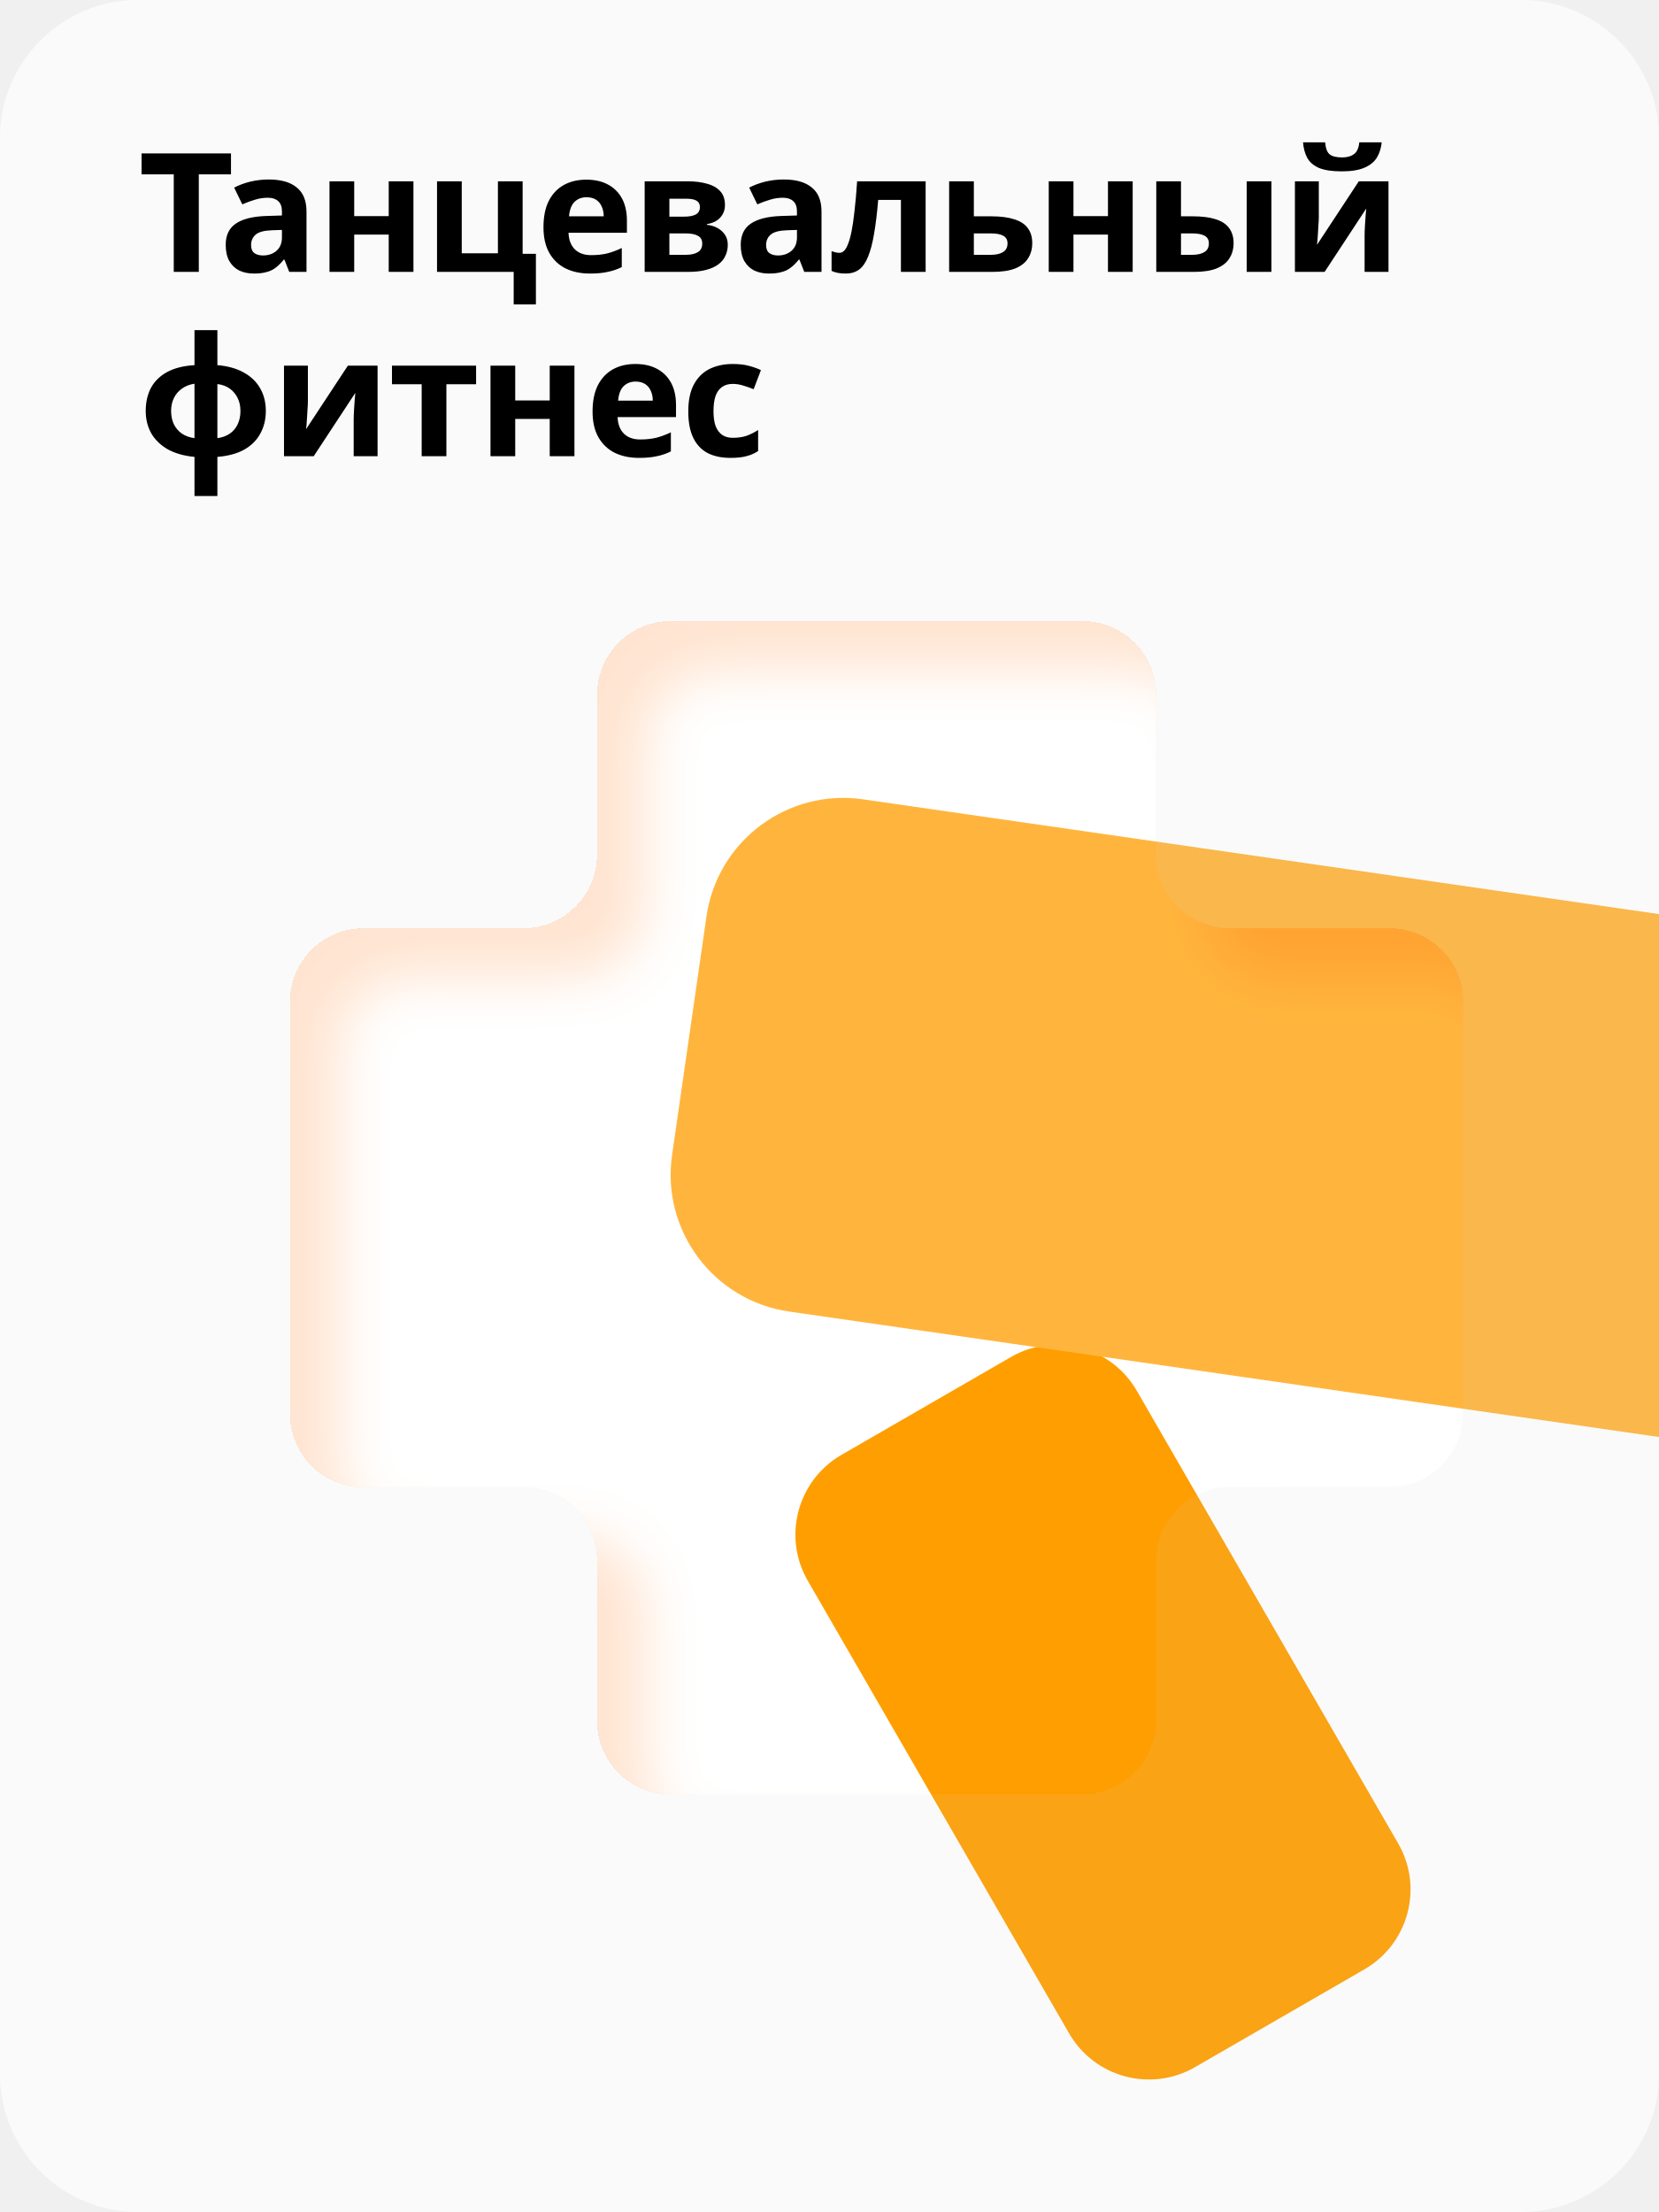
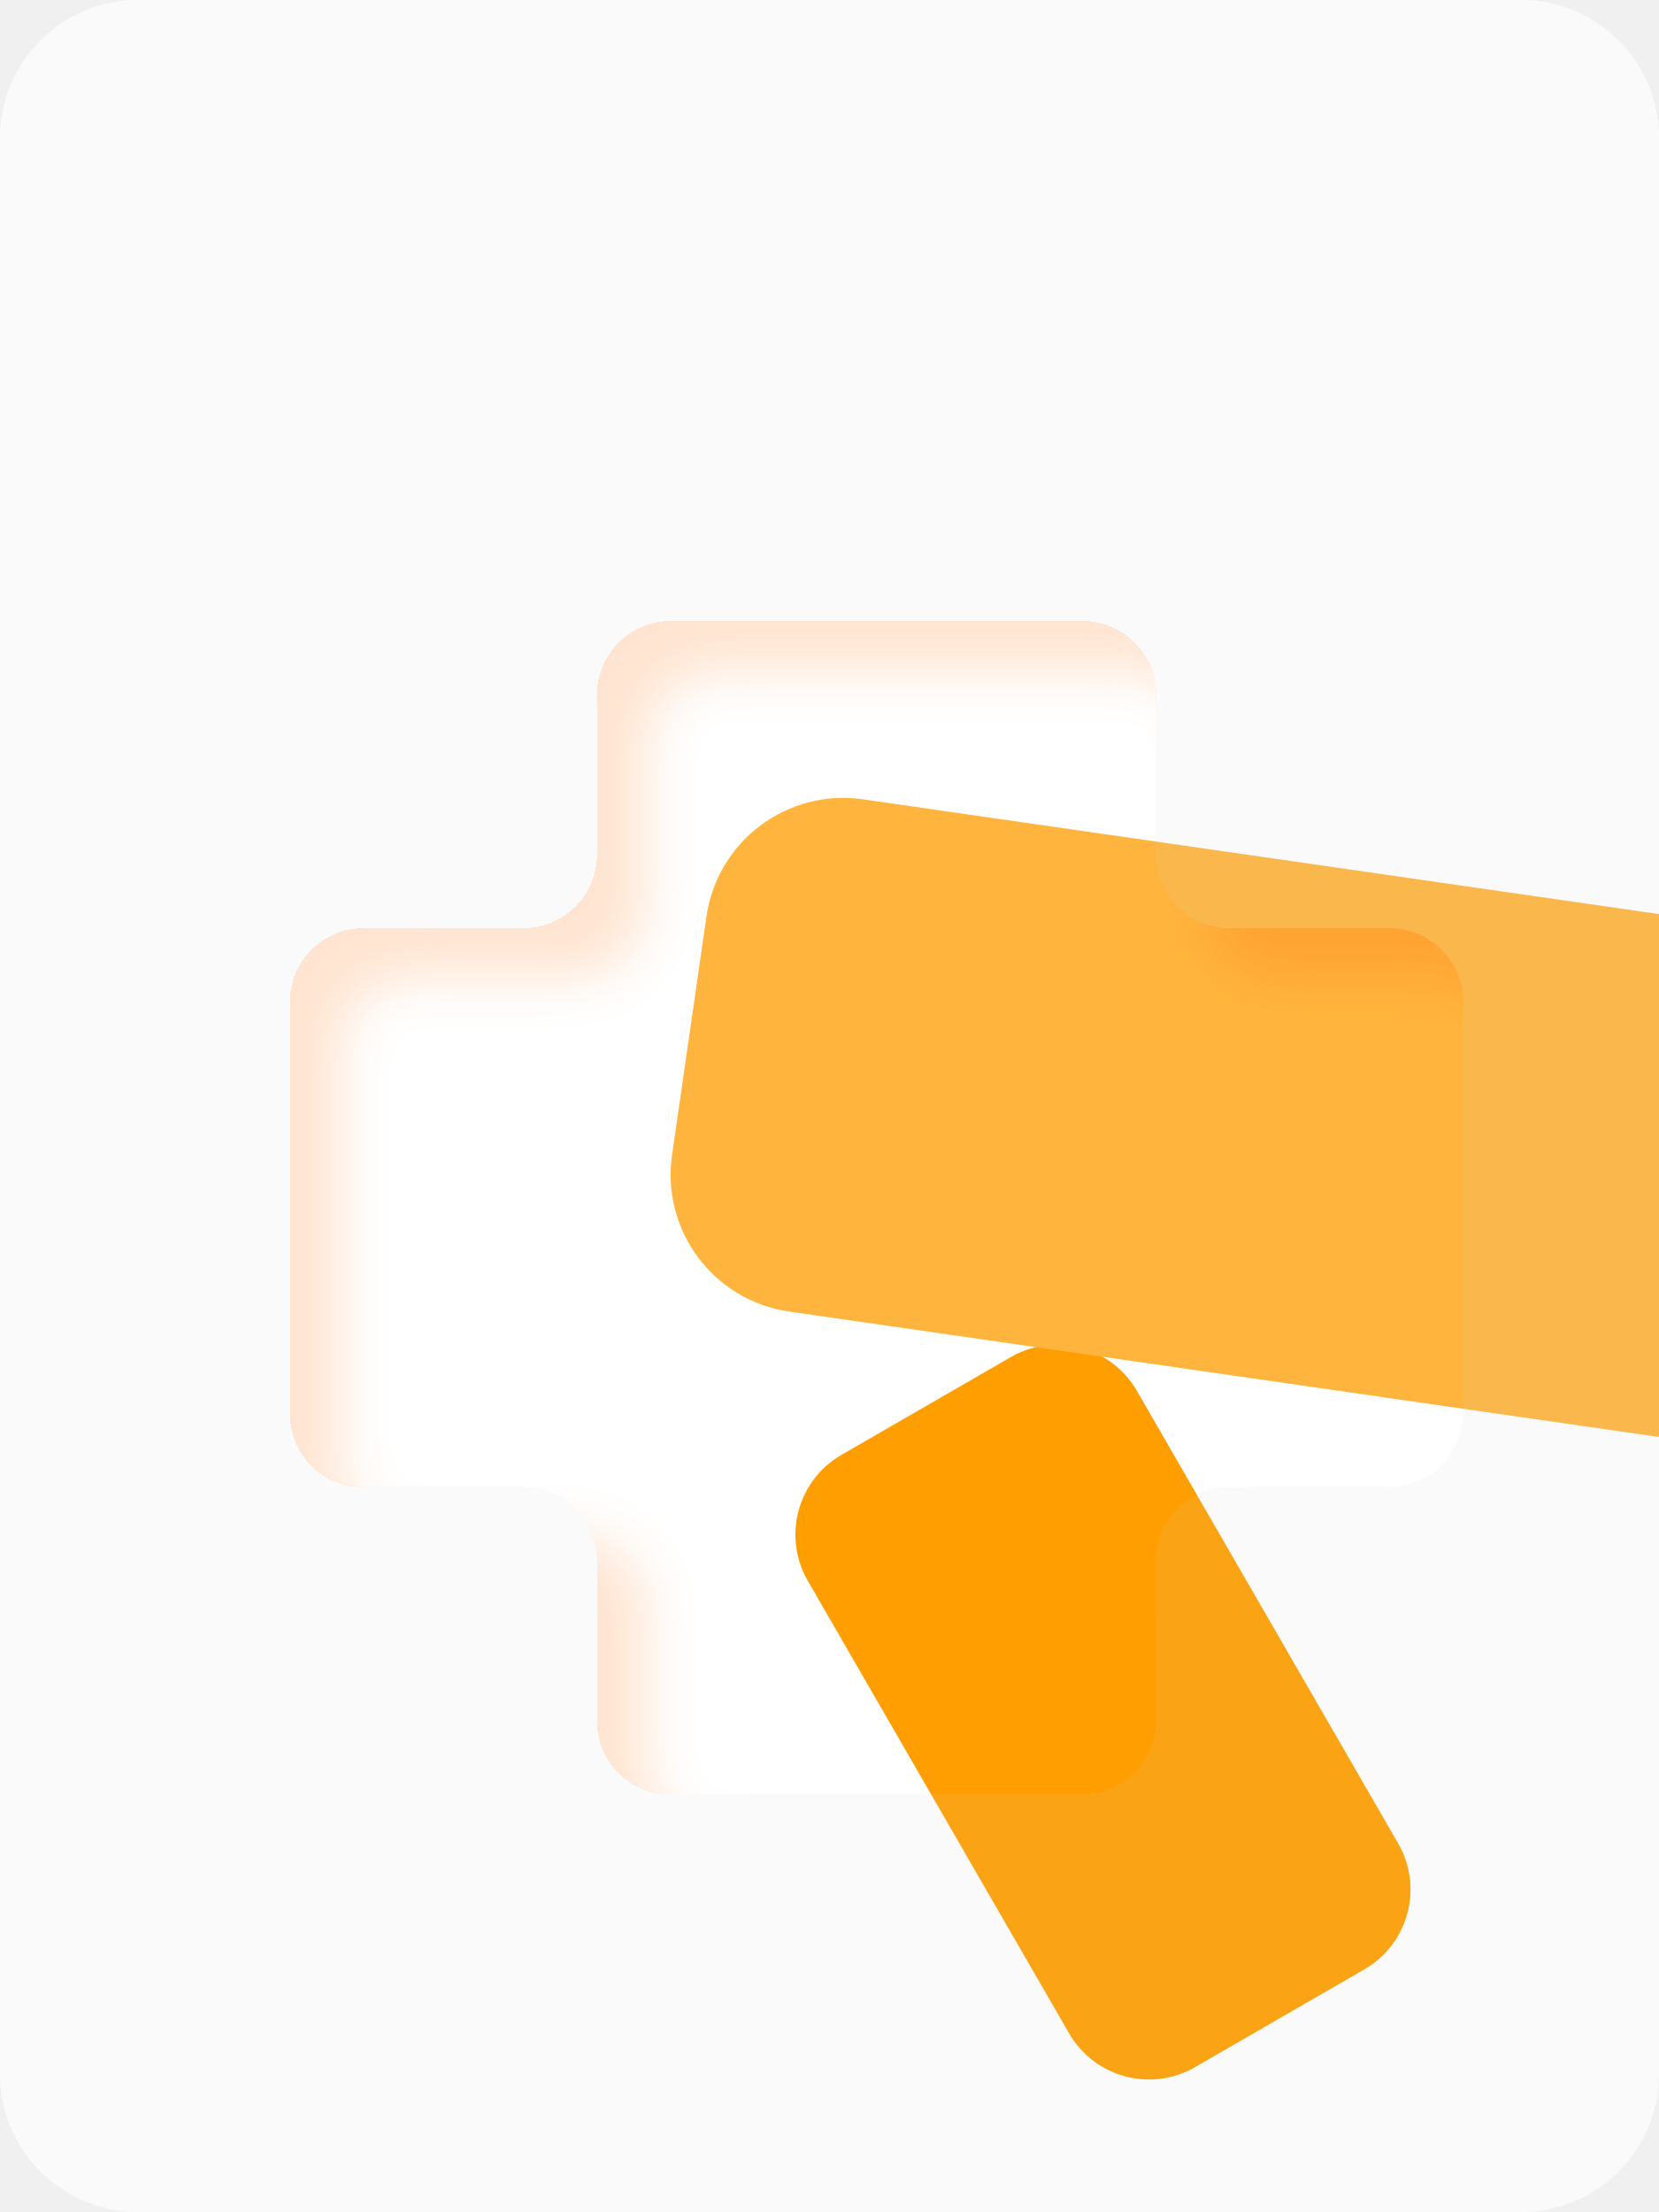
<svg xmlns="http://www.w3.org/2000/svg" width="360" height="480" viewBox="0 0 360 480" fill="none">
  <g clip-path="url(#clip0_26_1275)">
    <rect width="360" height="480" rx="29.998" fill="white" />
    <path d="M303.398 400.021C308.921 409.587 305.643 421.819 296.077 427.341L259.316 448.565C249.751 454.088 237.519 450.811 231.996 441.245L175.285 343.019C169.762 333.453 173.04 321.221 182.606 315.698L219.367 294.474C228.932 288.952 241.164 292.229 246.687 301.795L303.398 400.021Z" fill="#FF9E00" />
    <path d="M171.248 284.606C154.849 282.241 143.472 267.03 145.837 250.631L153.303 198.861C155.668 182.462 170.879 171.085 187.278 173.45L386.835 202.228C403.234 204.593 414.61 219.804 412.245 236.203L404.78 287.974C402.415 304.373 387.204 315.75 370.805 313.385L171.248 284.606Z" fill="#FFB53D" />
    <g filter="url(#filter0_b_26_1275)">
      <path fill-rule="evenodd" clip-rule="evenodd" d="M30 0C13.431 0 0 13.431 0 30V450C0 466.569 13.431 480 30 480H330C346.569 480 360 466.569 360 450V30C360 13.431 346.569 0 330 0H30ZM317.474 306.695C317.474 315.531 310.31 322.695 301.474 322.695H266.826C257.989 322.695 250.826 329.858 250.826 338.695V373.343C250.826 382.179 243.662 389.343 234.826 389.343H145.648C136.811 389.343 129.648 382.179 129.648 373.343V338.695C129.648 329.858 122.484 322.695 113.648 322.695H79C70.163 322.695 63 315.531 63 306.695L63 217.517C63 208.68 70.163 201.517 79 201.517H113.648C122.484 201.517 129.648 194.353 129.648 185.517V150.869C129.648 142.033 136.811 134.869 145.648 134.869L234.826 134.869C243.662 134.869 250.826 142.033 250.826 150.869V185.517C250.826 194.353 257.989 201.517 266.826 201.517H301.474C310.31 201.517 317.474 208.68 317.474 217.517V306.695Z" fill="#CDCDCD" fill-opacity="0.1" />
    </g>
    <g style="mix-blend-mode:multiply" opacity="0.36" filter="url(#filter1_i_26_1275)">
      <path fill-rule="evenodd" clip-rule="evenodd" d="M301.474 322.695C310.31 322.695 317.474 315.531 317.474 306.695V217.517C317.474 208.68 310.31 201.517 301.474 201.517H266.826C257.989 201.517 250.826 194.353 250.826 185.517V150.869C250.826 142.032 243.662 134.869 234.826 134.869L145.648 134.869C136.811 134.869 129.648 142.032 129.648 150.869V185.517C129.648 194.353 122.484 201.517 113.648 201.517H79C70.163 201.517 63 208.68 63 217.517L63 306.695C63 315.531 70.163 322.695 79 322.695H113.648C122.484 322.695 129.648 329.858 129.648 338.695V373.343C129.648 382.179 136.811 389.343 145.648 389.343H234.826C243.662 389.343 250.826 382.179 250.826 373.343V338.695C250.826 329.858 257.989 322.695 266.826 322.695H301.474Z" fill="white" />
    </g>
-     <path d="M43.14 59H37.704V37.832H30.72V33.296H50.124V37.832H43.14V59ZM58.337 38.948C60.977 38.948 62.993 39.524 64.385 40.676C65.801 41.804 66.509 43.544 66.509 45.896V59H62.765L61.721 56.336H61.577C61.025 57.032 60.449 57.608 59.849 58.064C59.273 58.52 58.601 58.844 57.833 59.036C57.089 59.252 56.165 59.36 55.061 59.36C53.909 59.36 52.865 59.144 51.929 58.712C51.017 58.256 50.297 57.572 49.769 56.66C49.241 55.724 48.977 54.548 48.977 53.132C48.977 51.044 49.709 49.508 51.173 48.524C52.637 47.516 54.833 46.964 57.761 46.868L61.181 46.76V45.896C61.181 44.864 60.905 44.108 60.353 43.628C59.825 43.148 59.081 42.908 58.121 42.908C57.161 42.908 56.225 43.052 55.313 43.34C54.401 43.604 53.489 43.94 52.577 44.348L50.813 40.712C51.869 40.16 53.033 39.728 54.305 39.416C55.601 39.104 56.945 38.948 58.337 38.948ZM59.093 49.964C57.365 50.012 56.165 50.324 55.493 50.9C54.821 51.476 54.485 52.232 54.485 53.168C54.485 53.984 54.725 54.572 55.205 54.932C55.685 55.268 56.309 55.436 57.077 55.436C58.229 55.436 59.201 55.1 59.993 54.428C60.785 53.732 61.181 52.76 61.181 51.512V49.892L59.093 49.964ZM76.863 39.344V46.904H84.351V39.344H89.715V59H84.351V50.9H76.863V59H71.499V39.344H76.863ZM116.291 66.056H111.467V59H94.835V39.344H100.199V54.968H108.047V39.344H113.411V55.076H116.291V66.056ZM127.221 38.984C129.045 38.984 130.605 39.332 131.901 40.028C133.221 40.724 134.241 41.732 134.961 43.052C135.681 44.372 136.041 45.992 136.041 47.912V50.504H123.369C123.417 52.016 123.861 53.204 124.701 54.068C125.565 54.932 126.753 55.364 128.265 55.364C129.537 55.364 130.689 55.244 131.721 55.004C132.753 54.74 133.821 54.344 134.925 53.816V57.956C133.965 58.436 132.945 58.784 131.865 59C130.809 59.24 129.525 59.36 128.013 59.36C126.045 59.36 124.305 59 122.793 58.28C121.281 57.536 120.093 56.42 119.229 54.932C118.365 53.444 117.933 51.572 117.933 49.316C117.933 47.012 118.317 45.104 119.085 43.592C119.877 42.056 120.969 40.904 122.361 40.136C123.753 39.368 125.373 38.984 127.221 38.984ZM127.257 42.8C126.225 42.8 125.361 43.136 124.665 43.808C123.993 44.48 123.597 45.524 123.477 46.94H131.001C131.001 46.148 130.857 45.44 130.569 44.816C130.305 44.192 129.897 43.7 129.345 43.34C128.793 42.98 128.097 42.8 127.257 42.8ZM157.314 44.492C157.314 45.548 156.978 46.448 156.306 47.192C155.658 47.936 154.686 48.416 153.39 48.632V48.776C154.758 48.944 155.85 49.412 156.666 50.18C157.506 50.948 157.926 51.932 157.926 53.132C157.926 53.972 157.758 54.752 157.422 55.472C157.11 56.192 156.606 56.816 155.91 57.344C155.214 57.872 154.314 58.28 153.21 58.568C152.13 58.856 150.81 59 149.25 59H139.89V39.344H149.25C150.786 39.344 152.154 39.512 153.354 39.848C154.578 40.16 155.538 40.688 156.234 41.432C156.954 42.176 157.314 43.196 157.314 44.492ZM152.382 52.844C152.382 52.076 152.082 51.524 151.482 51.188C150.882 50.828 149.982 50.648 148.782 50.648H145.254V55.292H148.89C149.898 55.292 150.726 55.112 151.374 54.752C152.046 54.368 152.382 53.732 152.382 52.844ZM151.878 44.924C151.878 44.3 151.638 43.844 151.158 43.556C150.678 43.268 149.97 43.124 149.034 43.124H145.254V47.012H148.422C149.55 47.012 150.402 46.856 150.978 46.544C151.578 46.208 151.878 45.668 151.878 44.924ZM170.095 38.948C172.735 38.948 174.751 39.524 176.143 40.676C177.559 41.804 178.267 43.544 178.267 45.896V59H174.523L173.479 56.336H173.335C172.783 57.032 172.207 57.608 171.607 58.064C171.031 58.52 170.359 58.844 169.591 59.036C168.847 59.252 167.923 59.36 166.819 59.36C165.667 59.36 164.623 59.144 163.687 58.712C162.775 58.256 162.055 57.572 161.527 56.66C160.999 55.724 160.735 54.548 160.735 53.132C160.735 51.044 161.467 49.508 162.931 48.524C164.395 47.516 166.591 46.964 169.519 46.868L172.939 46.76V45.896C172.939 44.864 172.663 44.108 172.111 43.628C171.583 43.148 170.839 42.908 169.879 42.908C168.919 42.908 167.983 43.052 167.071 43.34C166.159 43.604 165.247 43.94 164.335 44.348L162.571 40.712C163.627 40.16 164.791 39.728 166.063 39.416C167.359 39.104 168.703 38.948 170.095 38.948ZM170.851 49.964C169.123 50.012 167.923 50.324 167.251 50.9C166.579 51.476 166.243 52.232 166.243 53.168C166.243 53.984 166.483 54.572 166.963 54.932C167.443 55.268 168.067 55.436 168.835 55.436C169.987 55.436 170.959 55.1 171.751 54.428C172.543 53.732 172.939 52.76 172.939 51.512V49.892L170.851 49.964ZM200.861 59H195.497V43.376H190.565C190.325 46.256 190.025 48.716 189.665 50.756C189.329 52.772 188.897 54.416 188.369 55.688C187.865 56.96 187.217 57.896 186.425 58.496C185.633 59.072 184.661 59.36 183.509 59.36C182.885 59.36 182.321 59.312 181.817 59.216C181.313 59.12 180.857 58.976 180.449 58.784V54.5C180.713 54.596 180.989 54.68 181.277 54.752C181.565 54.824 181.865 54.86 182.177 54.86C182.513 54.86 182.825 54.728 183.113 54.464C183.425 54.2 183.713 53.732 183.977 53.06C184.265 52.388 184.529 51.464 184.769 50.288C185.009 49.112 185.225 47.636 185.417 45.86C185.633 44.06 185.825 41.888 185.993 39.344H200.861V59ZM215.104 46.94C217.12 46.94 218.788 47.156 220.108 47.588C221.428 47.996 222.4 48.632 223.024 49.496C223.672 50.36 223.996 51.44 223.996 52.736C223.996 54.008 223.696 55.112 223.096 56.048C222.52 56.984 221.596 57.716 220.324 58.244C219.052 58.748 217.384 59 215.32 59H205.96V39.344H211.324V46.94H215.104ZM218.632 52.808C218.632 52.04 218.32 51.488 217.696 51.152C217.096 50.816 216.196 50.648 214.996 50.648H211.324V55.292H215.068C216.124 55.292 216.976 55.1 217.624 54.716C218.296 54.332 218.632 53.696 218.632 52.808ZM232.938 39.344V46.904H240.426V39.344H245.79V59H240.426V50.9H232.938V59H227.574V39.344H232.938ZM250.91 59V39.344H256.274V46.94H258.866C260.882 46.94 262.538 47.156 263.834 47.588C265.13 47.996 266.09 48.632 266.714 49.496C267.362 50.36 267.686 51.44 267.686 52.736C267.686 54.008 267.386 55.112 266.786 56.048C266.21 56.984 265.286 57.716 264.014 58.244C262.766 58.748 261.11 59 259.046 59H250.91ZM258.758 55.292C259.814 55.292 260.666 55.1 261.314 54.716C261.986 54.332 262.322 53.696 262.322 52.808C262.322 52.04 262.01 51.488 261.386 51.152C260.786 50.816 259.886 50.648 258.686 50.648H256.274V55.292H258.758ZM270.53 59V39.344H275.894V59H270.53ZM299.824 30.884C299.704 32.132 299.356 33.236 298.78 34.196C298.204 35.132 297.304 35.864 296.08 36.392C294.856 36.92 293.212 37.184 291.148 37.184C289.036 37.184 287.38 36.932 286.18 36.428C285.004 35.9 284.164 35.168 283.66 34.232C283.156 33.296 282.856 32.18 282.76 30.884H287.548C287.668 32.204 288.004 33.08 288.556 33.512C289.108 33.944 290.008 34.16 291.256 34.16C292.288 34.16 293.128 33.932 293.776 33.476C294.448 32.996 294.844 32.132 294.964 30.884H299.824ZM286.18 47.12C286.18 47.528 286.156 48.032 286.108 48.632C286.084 49.232 286.048 49.844 286 50.468C285.976 51.092 285.94 51.644 285.892 52.124C285.844 52.604 285.808 52.94 285.784 53.132L294.856 39.344H301.3V59H296.116V51.152C296.116 50.504 296.14 49.796 296.188 49.028C296.236 48.236 296.284 47.504 296.332 46.832C296.404 46.136 296.452 45.608 296.476 45.248L287.439 59H280.996V39.344H286.18V47.12ZM47.172 79.236C49.452 79.428 51.372 79.968 52.932 80.856C54.492 81.72 55.668 82.86 56.46 84.276C57.276 85.692 57.684 87.324 57.684 89.172C57.684 90.996 57.288 92.628 56.496 94.068C55.728 95.508 54.564 96.672 53.004 97.56C51.468 98.424 49.524 98.952 47.172 99.144V107.64H42.204V99.144C39.948 98.928 38.028 98.388 36.444 97.524C34.884 96.636 33.684 95.484 32.844 94.068C32.028 92.628 31.62 90.996 31.62 89.172C31.62 87.3 31.992 85.644 32.736 84.204C33.504 82.764 34.668 81.612 36.228 80.748C37.812 79.884 39.804 79.38 42.204 79.236V71.64H47.172V79.236ZM42.204 83.268C41.172 83.412 40.272 83.76 39.504 84.312C38.736 84.84 38.148 85.524 37.74 86.364C37.332 87.18 37.128 88.116 37.128 89.172C37.128 90.228 37.32 91.176 37.704 92.016C38.112 92.856 38.688 93.54 39.432 94.068C40.2 94.596 41.124 94.932 42.204 95.076V83.268ZM47.172 95.076C48.252 94.932 49.164 94.596 49.908 94.068C50.652 93.54 51.216 92.856 51.6 92.016C51.984 91.176 52.176 90.228 52.176 89.172C52.176 88.116 51.972 87.18 51.564 86.364C51.156 85.524 50.58 84.84 49.836 84.312C49.092 83.784 48.204 83.46 47.172 83.34V95.076ZM66.812 87.12C66.812 87.528 66.788 88.032 66.74 88.632C66.716 89.232 66.68 89.844 66.632 90.468C66.608 91.092 66.572 91.644 66.524 92.124C66.476 92.604 66.44 92.94 66.416 93.132L75.488 79.344H81.932V99H76.748V91.152C76.748 90.504 76.772 89.796 76.82 89.028C76.868 88.236 76.916 87.504 76.964 86.832C77.036 86.136 77.084 85.608 77.108 85.248L68.072 99H61.628V79.344H66.812V87.12ZM103.31 83.376H96.867V99H91.502V83.376H85.058V79.344H103.31V83.376ZM111.801 79.344V86.904H119.289V79.344H124.653V99H119.289V90.9H111.801V99H106.437V79.344H111.801ZM137.873 78.984C139.697 78.984 141.257 79.332 142.553 80.028C143.873 80.724 144.893 81.732 145.613 83.052C146.333 84.372 146.693 85.992 146.693 87.912V90.504H134.021C134.069 92.016 134.513 93.204 135.353 94.068C136.217 94.932 137.405 95.364 138.917 95.364C140.189 95.364 141.341 95.244 142.373 95.004C143.405 94.74 144.473 94.344 145.577 93.816V97.956C144.617 98.436 143.597 98.784 142.517 99C141.461 99.24 140.177 99.36 138.665 99.36C136.697 99.36 134.957 99 133.445 98.28C131.933 97.536 130.745 96.42 129.881 94.932C129.017 93.444 128.585 91.572 128.585 89.316C128.585 87.012 128.969 85.104 129.737 83.592C130.529 82.056 131.621 80.904 133.013 80.136C134.405 79.368 136.025 78.984 137.873 78.984ZM137.909 82.8C136.877 82.8 136.013 83.136 135.317 83.808C134.645 84.48 134.249 85.524 134.129 86.94H141.653C141.653 86.148 141.509 85.44 141.221 84.816C140.957 84.192 140.549 83.7 139.997 83.34C139.445 82.98 138.749 82.8 137.909 82.8ZM158.534 99.36C156.59 99.36 154.934 99.012 153.566 98.316C152.198 97.596 151.154 96.492 150.434 95.004C149.714 93.516 149.354 91.608 149.354 89.28C149.354 86.88 149.762 84.924 150.578 83.412C151.394 81.9 152.522 80.784 153.962 80.064C155.426 79.344 157.106 78.984 159.002 78.984C160.346 78.984 161.51 79.116 162.494 79.38C163.502 79.644 164.378 79.956 165.122 80.316L163.538 84.456C162.698 84.12 161.906 83.844 161.162 83.628C160.442 83.412 159.722 83.304 159.002 83.304C158.066 83.304 157.286 83.532 156.662 83.988C156.038 84.42 155.57 85.08 155.258 85.968C154.97 86.832 154.826 87.924 154.826 89.244C154.826 90.54 154.982 91.62 155.294 92.484C155.63 93.324 156.11 93.96 156.734 94.392C157.358 94.8 158.114 95.004 159.002 95.004C160.13 95.004 161.126 94.86 161.99 94.572C162.854 94.26 163.694 93.84 164.51 93.312V97.884C163.694 98.412 162.83 98.784 161.918 99C161.03 99.24 159.902 99.36 158.534 99.36Z" fill="black" />
  </g>
  <defs>
    <filter id="filter0_b_26_1275" x="-29.037" y="-29.037" width="418.075" height="538.075" filterUnits="userSpaceOnUse" color-interpolation-filters="sRGB">
      <feFlood flood-opacity="0" result="BackgroundImageFix" />
      <feGaussianBlur in="BackgroundImageFix" stdDeviation="14.519" />
      <feComposite in2="SourceAlpha" operator="in" result="effect1_backgroundBlur_26_1275" />
      <feBlend mode="normal" in="SourceGraphic" in2="effect1_backgroundBlur_26_1275" result="shape" />
    </filter>
    <filter id="filter1_i_26_1275" x="63" y="134.869" width="264.989" height="264.989" filterUnits="userSpaceOnUse" color-interpolation-filters="sRGB">
      <feFlood flood-opacity="0" result="BackgroundImageFix" />
      <feBlend mode="normal" in="SourceGraphic" in2="BackgroundImageFix" result="shape" />
      <feColorMatrix in="SourceAlpha" type="matrix" values="0 0 0 0 0 0 0 0 0 0 0 0 0 0 0 0 0 0 127 0" result="hardAlpha" />
      <feOffset dx="10.516" dy="10.516" />
      <feGaussianBlur stdDeviation="5.696" />
      <feComposite in2="hardAlpha" operator="arithmetic" k2="-1" k3="1" />
      <feColorMatrix type="matrix" values="0 0 0 0 1 0 0 0 0 0.427 0 0 0 0 0 0 0 0 0.5 0" />
      <feBlend mode="normal" in2="shape" result="effect1_innerShadow_26_1275" />
    </filter>
    <clipPath id="clip0_26_1275">
      <rect width="360" height="480" rx="29.998" fill="white" />
    </clipPath>
  </defs>
</svg>
